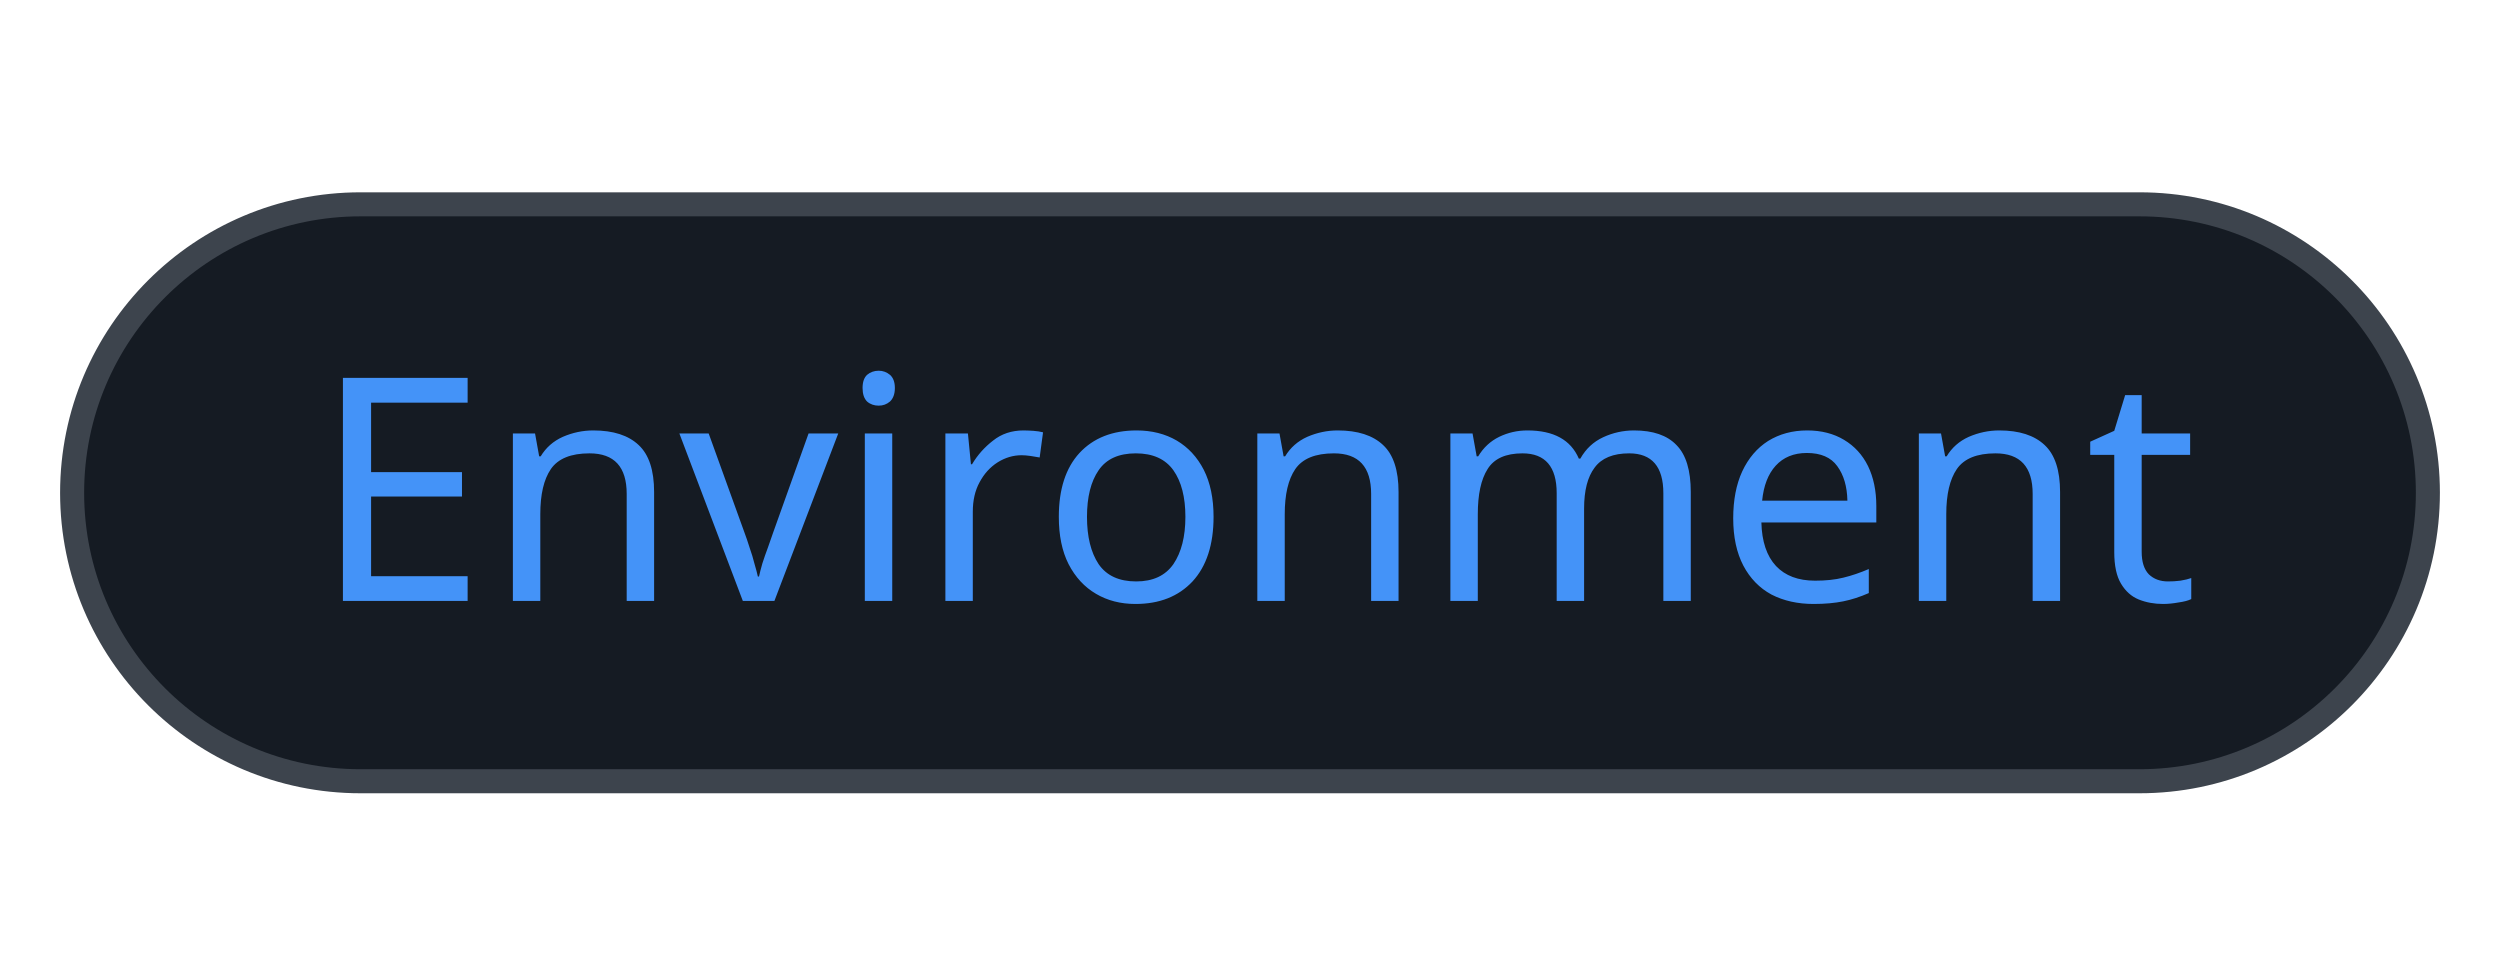
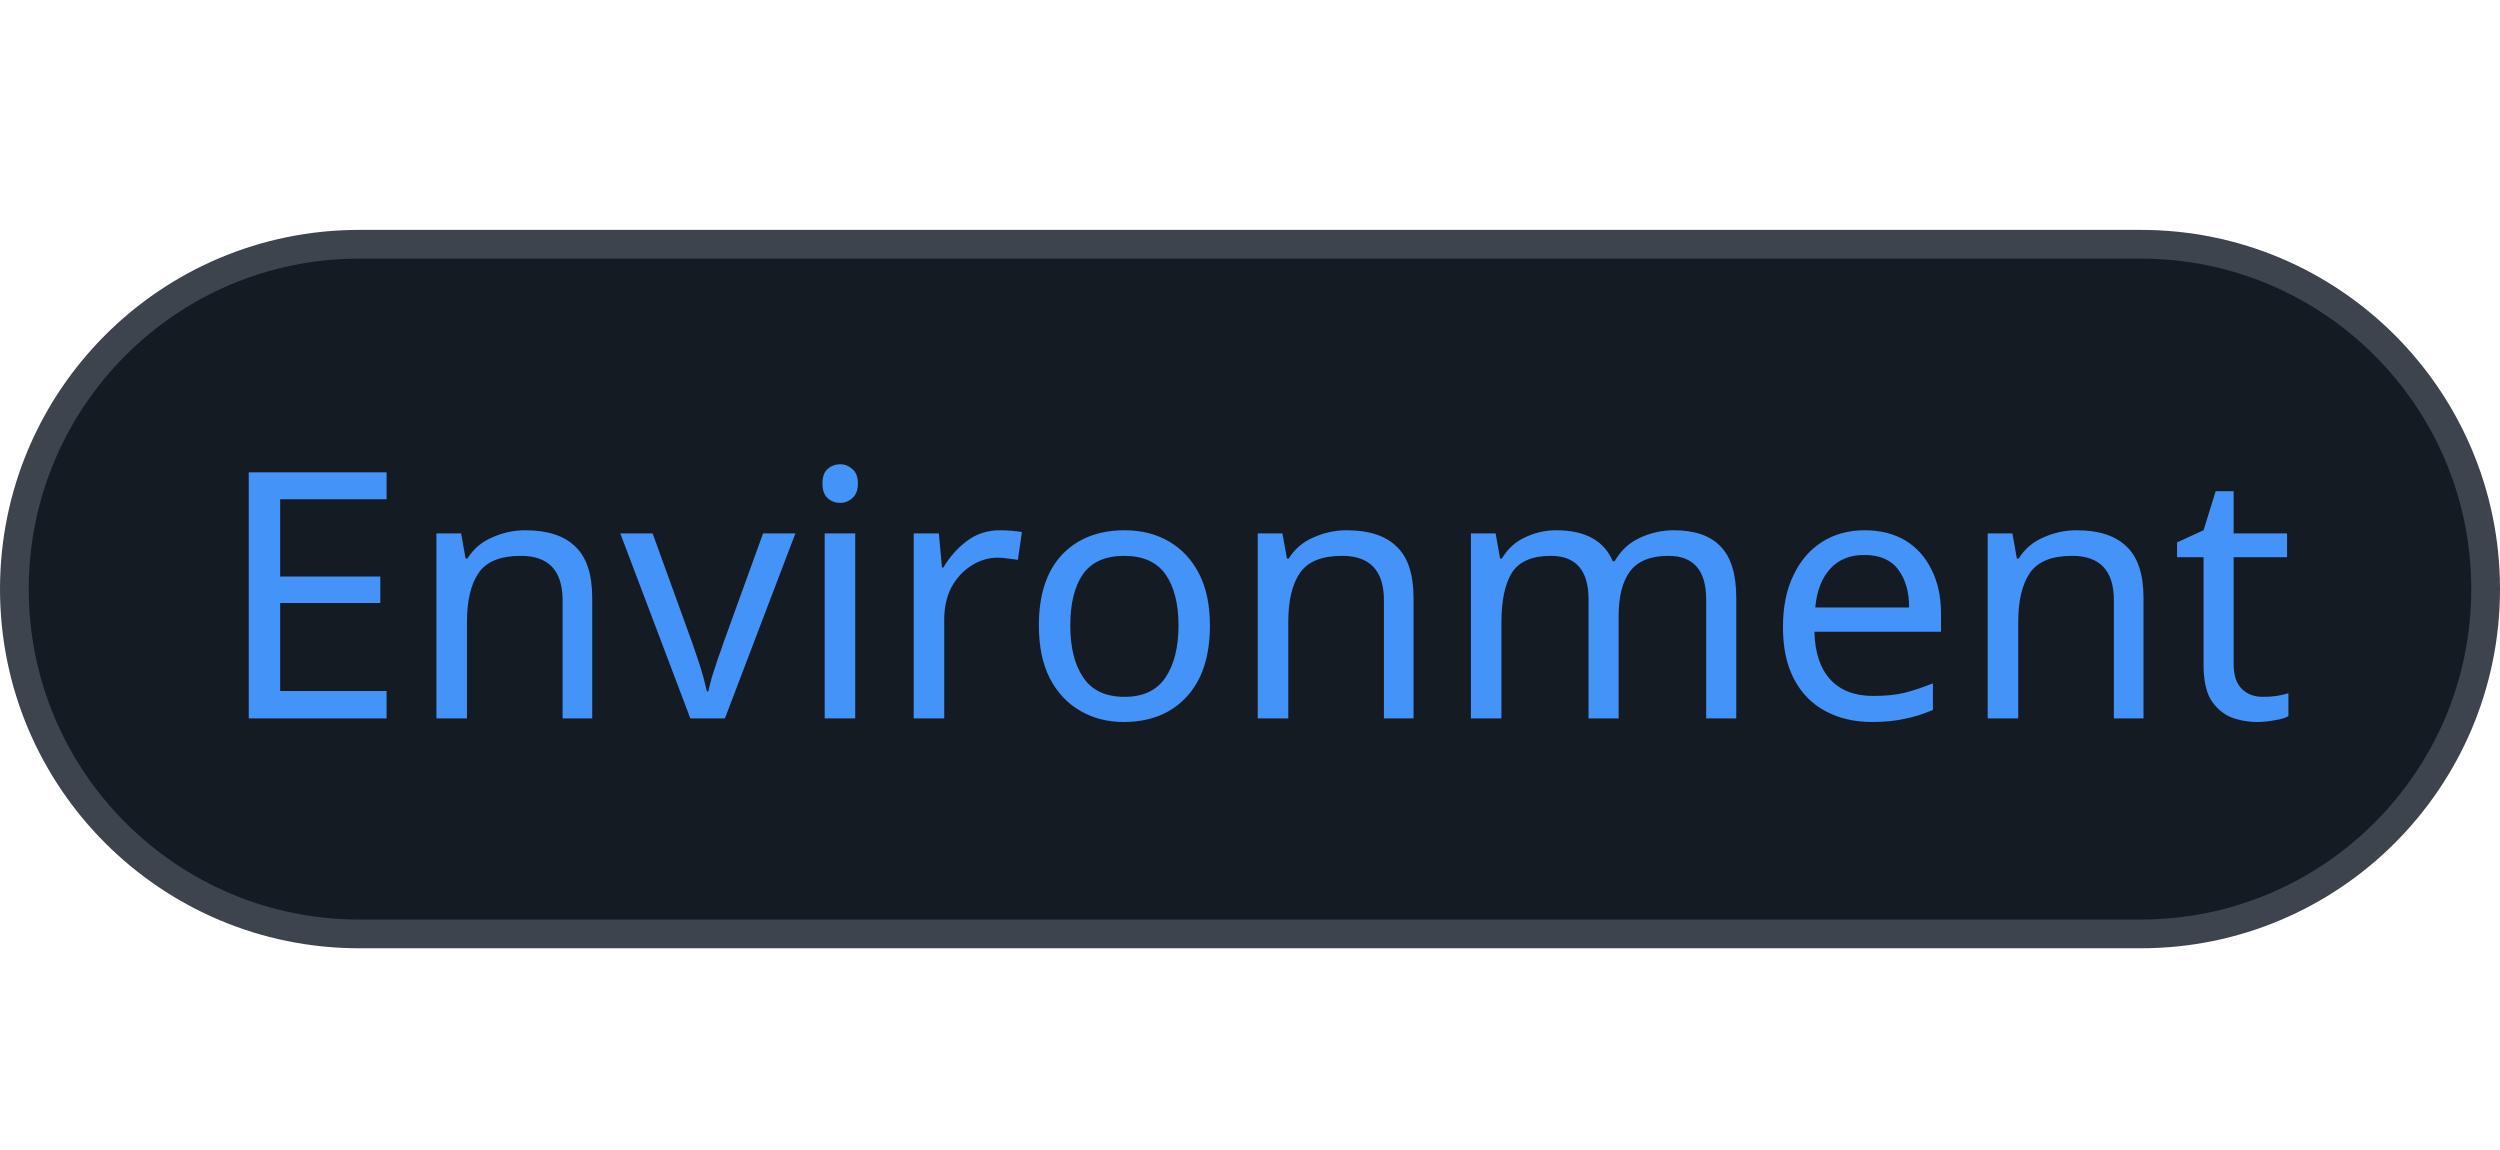
- <svg xmlns="http://www.w3.org/2000/svg" width="104" height="40" viewBox="0 0 104 40">
-   <rect x="3" y="8.5" width="98" height="24" rx="12" fill="#151b23" stroke="#3d444d" />
-   <text x="13" y="25" font-family="-apple-system, BlinkMacSystemFont, 'Segoe UI', 'Noto Sans', Helvetica, Arial, sans-serif" font-size="13" fill="#4493f8" textLength="78" lengthAdjust="spacingAndGlyphs">Environment</text>
+ <svg xmlns="http://www.w3.org/2000/svg" width="87" height="40" viewBox="0 0 87 40">
+   <rect x="0.5" y="8.5" width="86" height="24" rx="12" fill="#151b23" stroke="#3d444d" />
+   <text x="7.5" y="25" font-family="-apple-system, BlinkMacSystemFont, 'Segoe UI', 'Noto Sans', Helvetica, Arial, sans-serif" font-size="12" fill="#4493f8" textLength="72" lengthAdjust="spacingAndGlyphs">Environment</text>
</svg>
